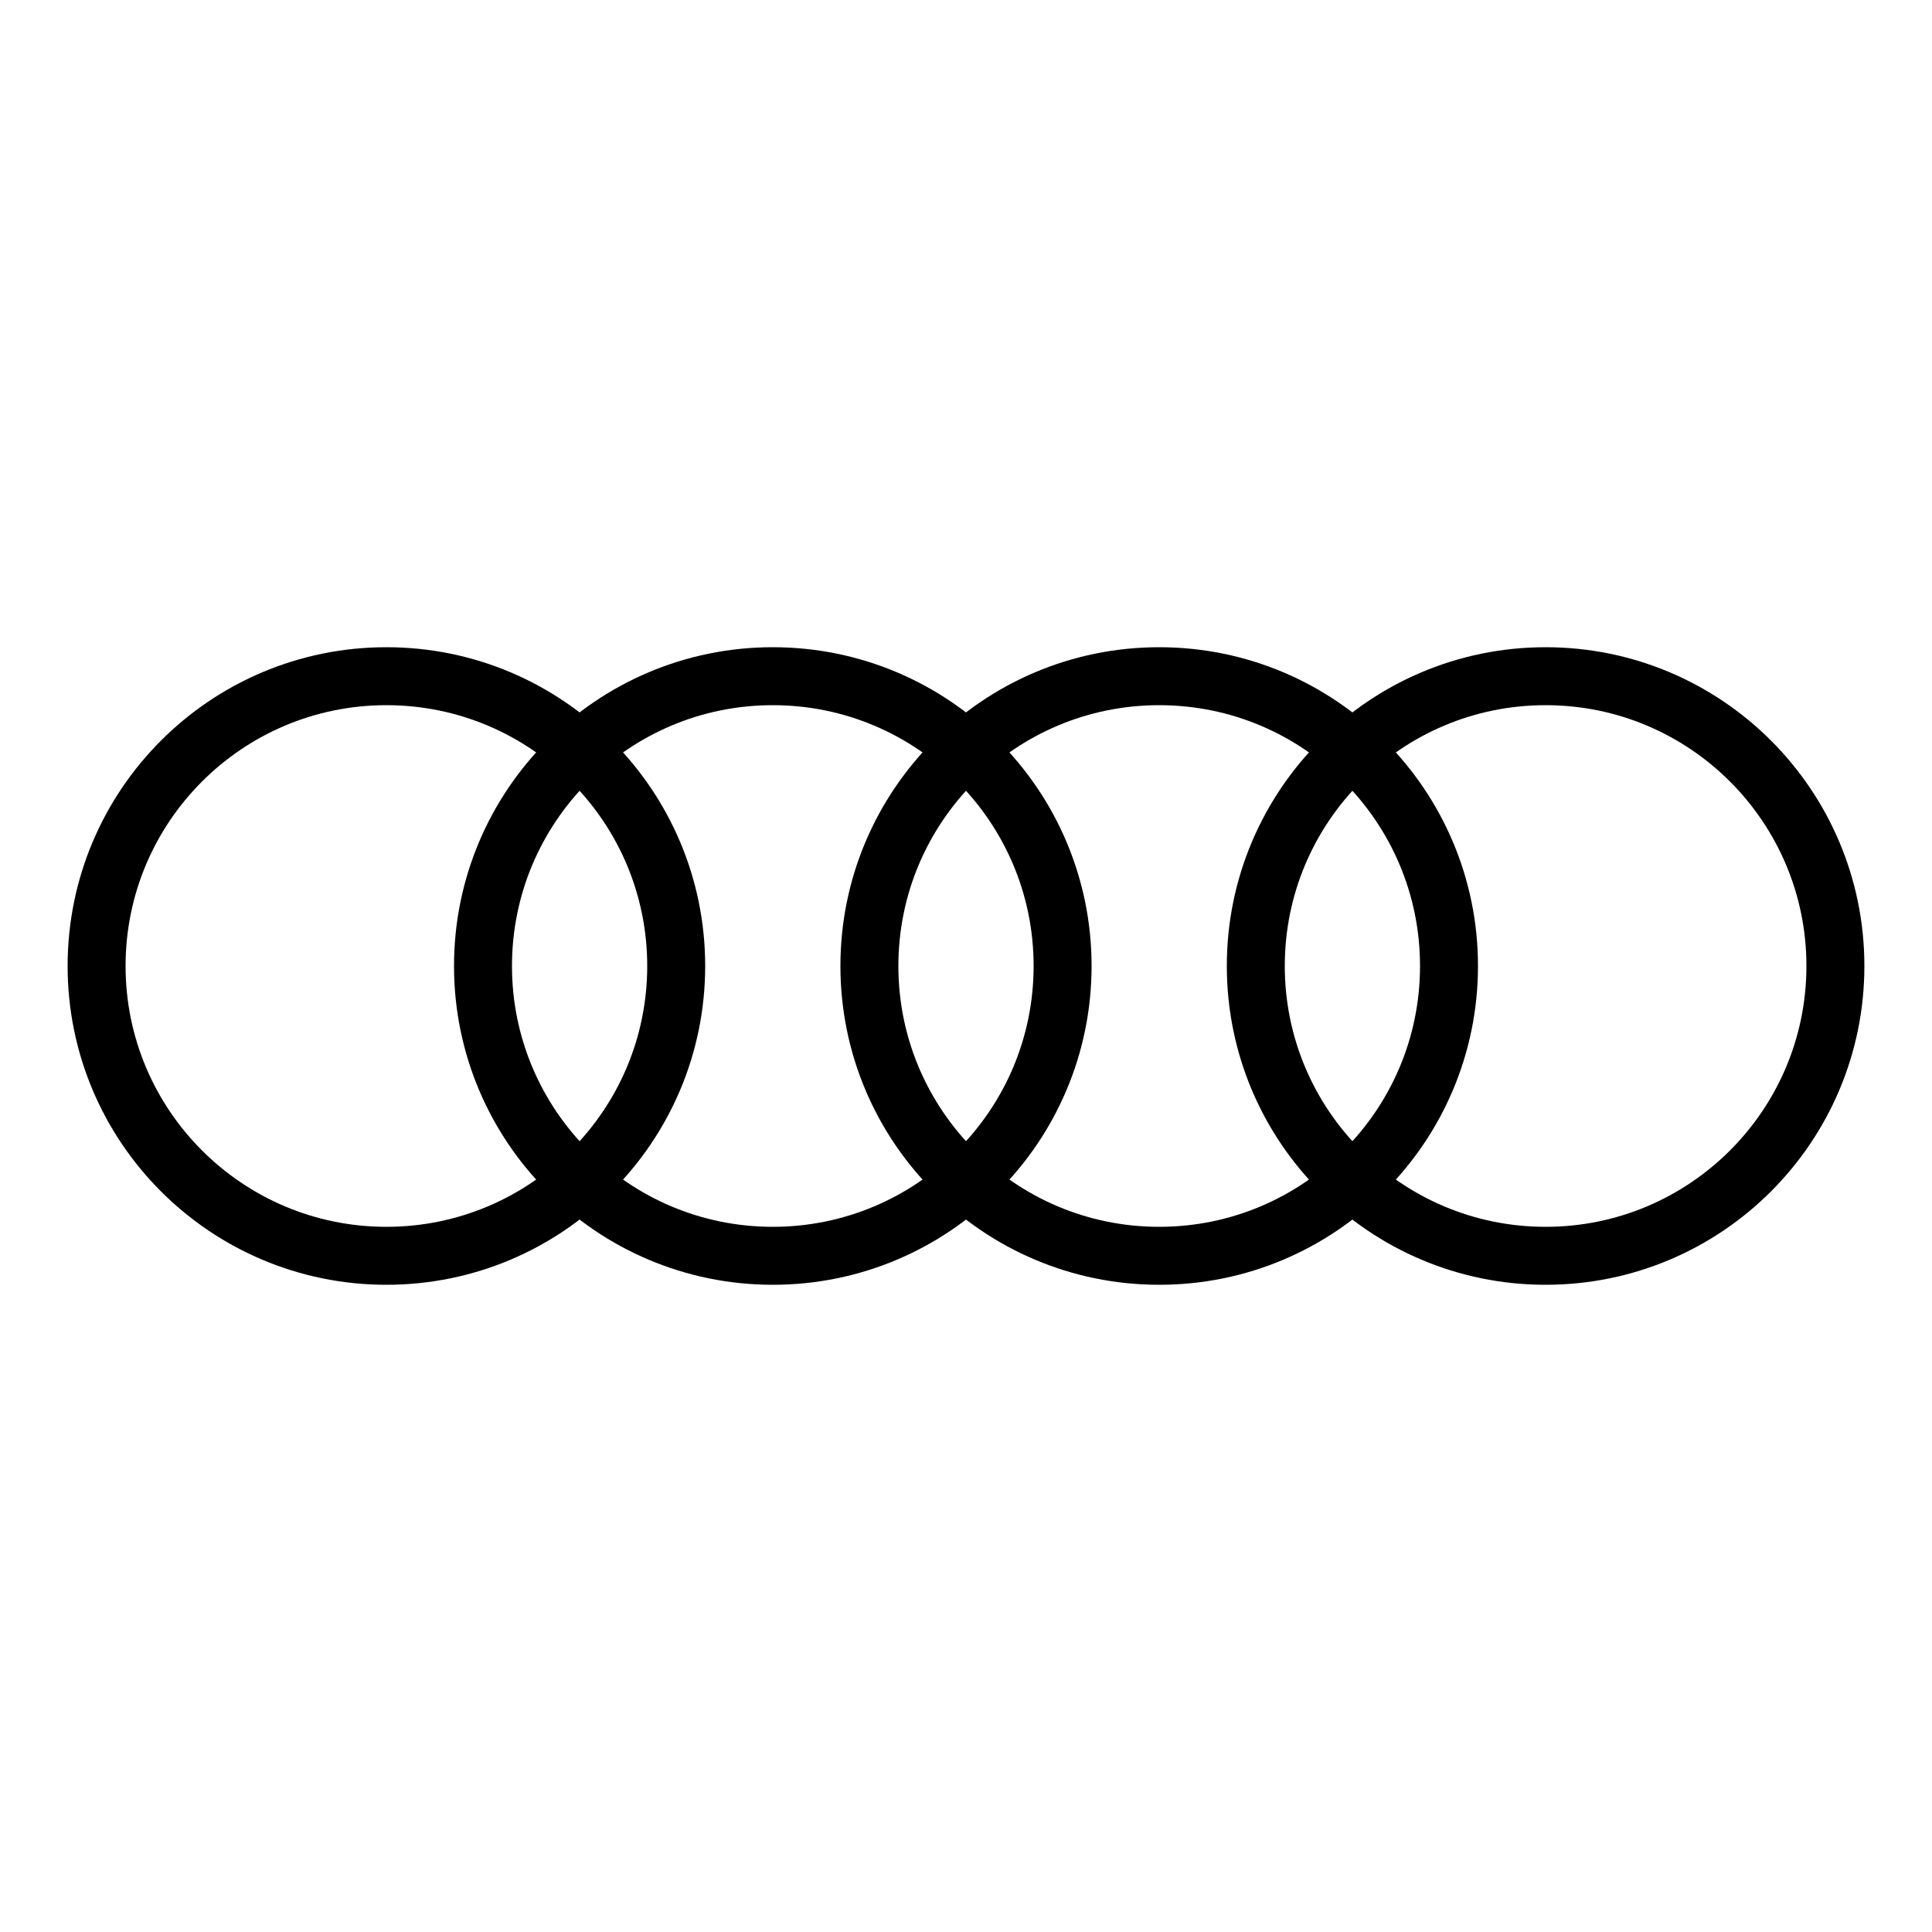
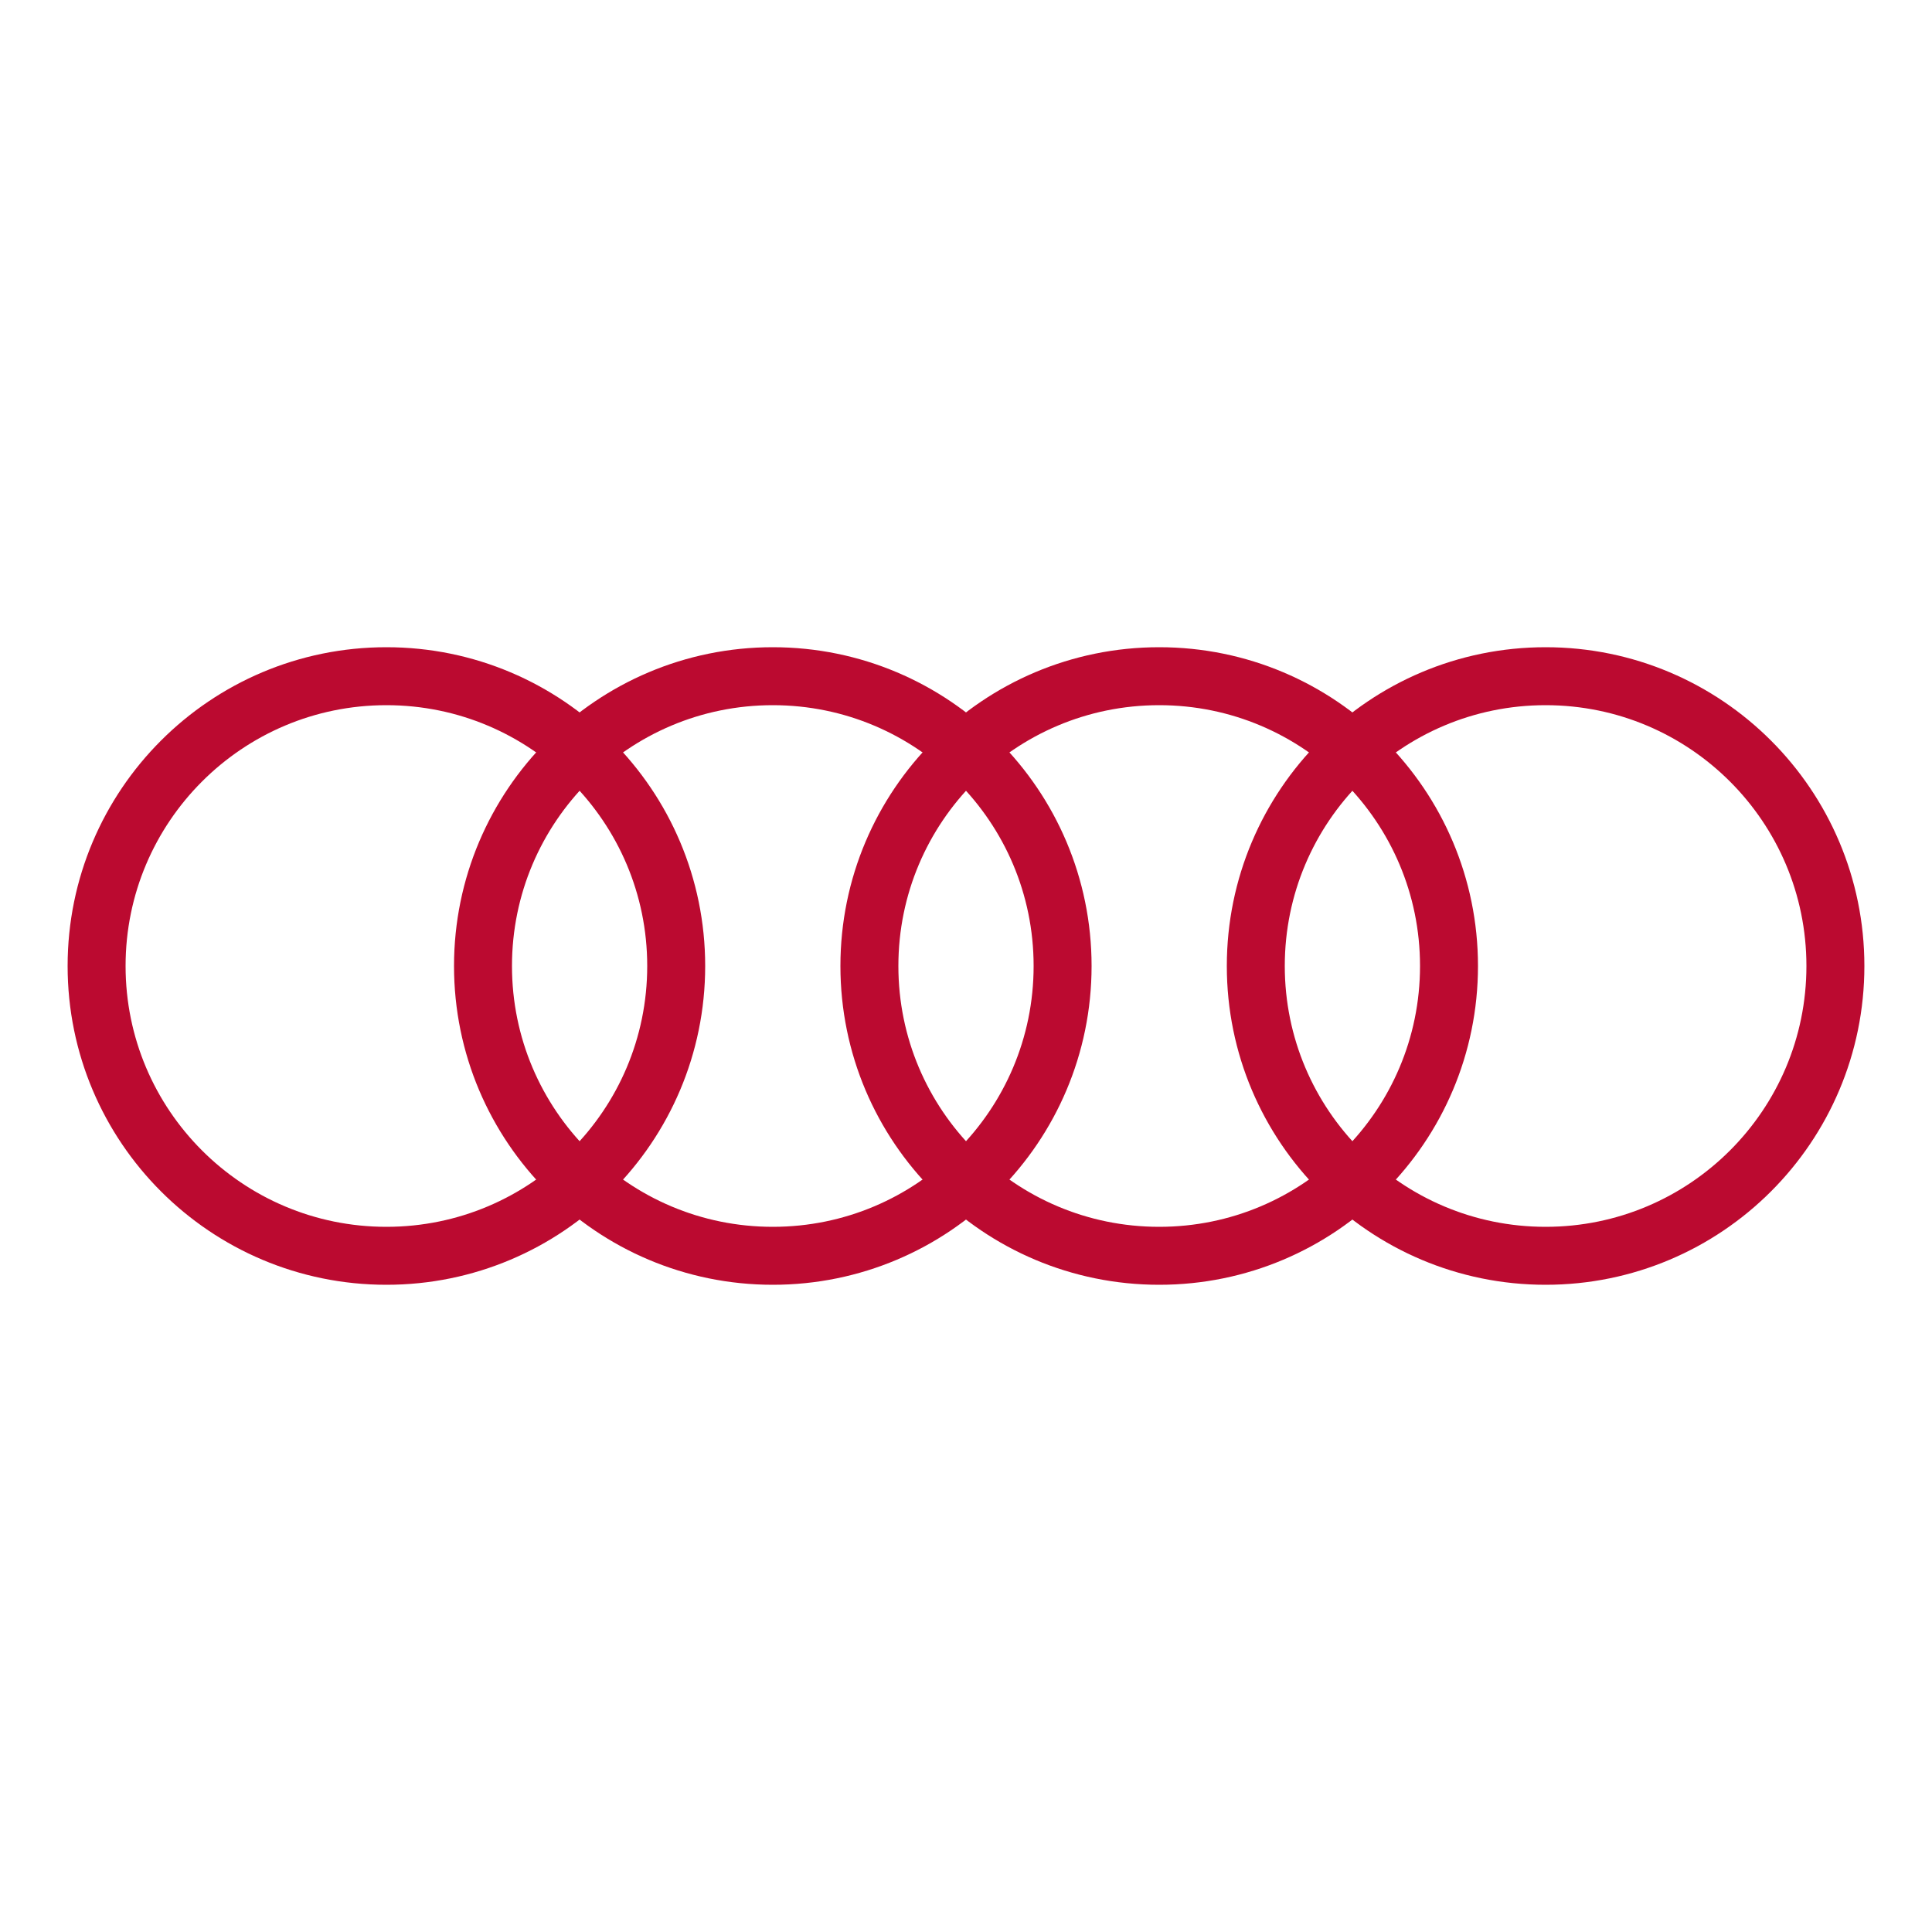
<svg xmlns="http://www.w3.org/2000/svg" viewBox="0 0 100 100" fill="none">
-   <circle cx="20" cy="50" r="15" fill="none" stroke="#000" stroke-width="3" />
-   <circle cx="40" cy="50" r="15" fill="none" stroke="#000" stroke-width="3" />
-   <circle cx="60" cy="50" r="15" fill="none" stroke="#000" stroke-width="3" />
-   <circle cx="80" cy="50" r="15" fill="none" stroke="#000" stroke-width="3" />
+   <circle cx="20" cy="50" r="15" fill="none" stroke="#bb0a30" stroke-width="3" />
+   <circle cx="40" cy="50" r="15" fill="none" stroke="#bb0a30" stroke-width="3" />
+   <circle cx="60" cy="50" r="15" fill="none" stroke="#bb0a30" stroke-width="3" />
+   <circle cx="80" cy="50" r="15" fill="none" stroke="#bb0a30" stroke-width="3" />
</svg>
